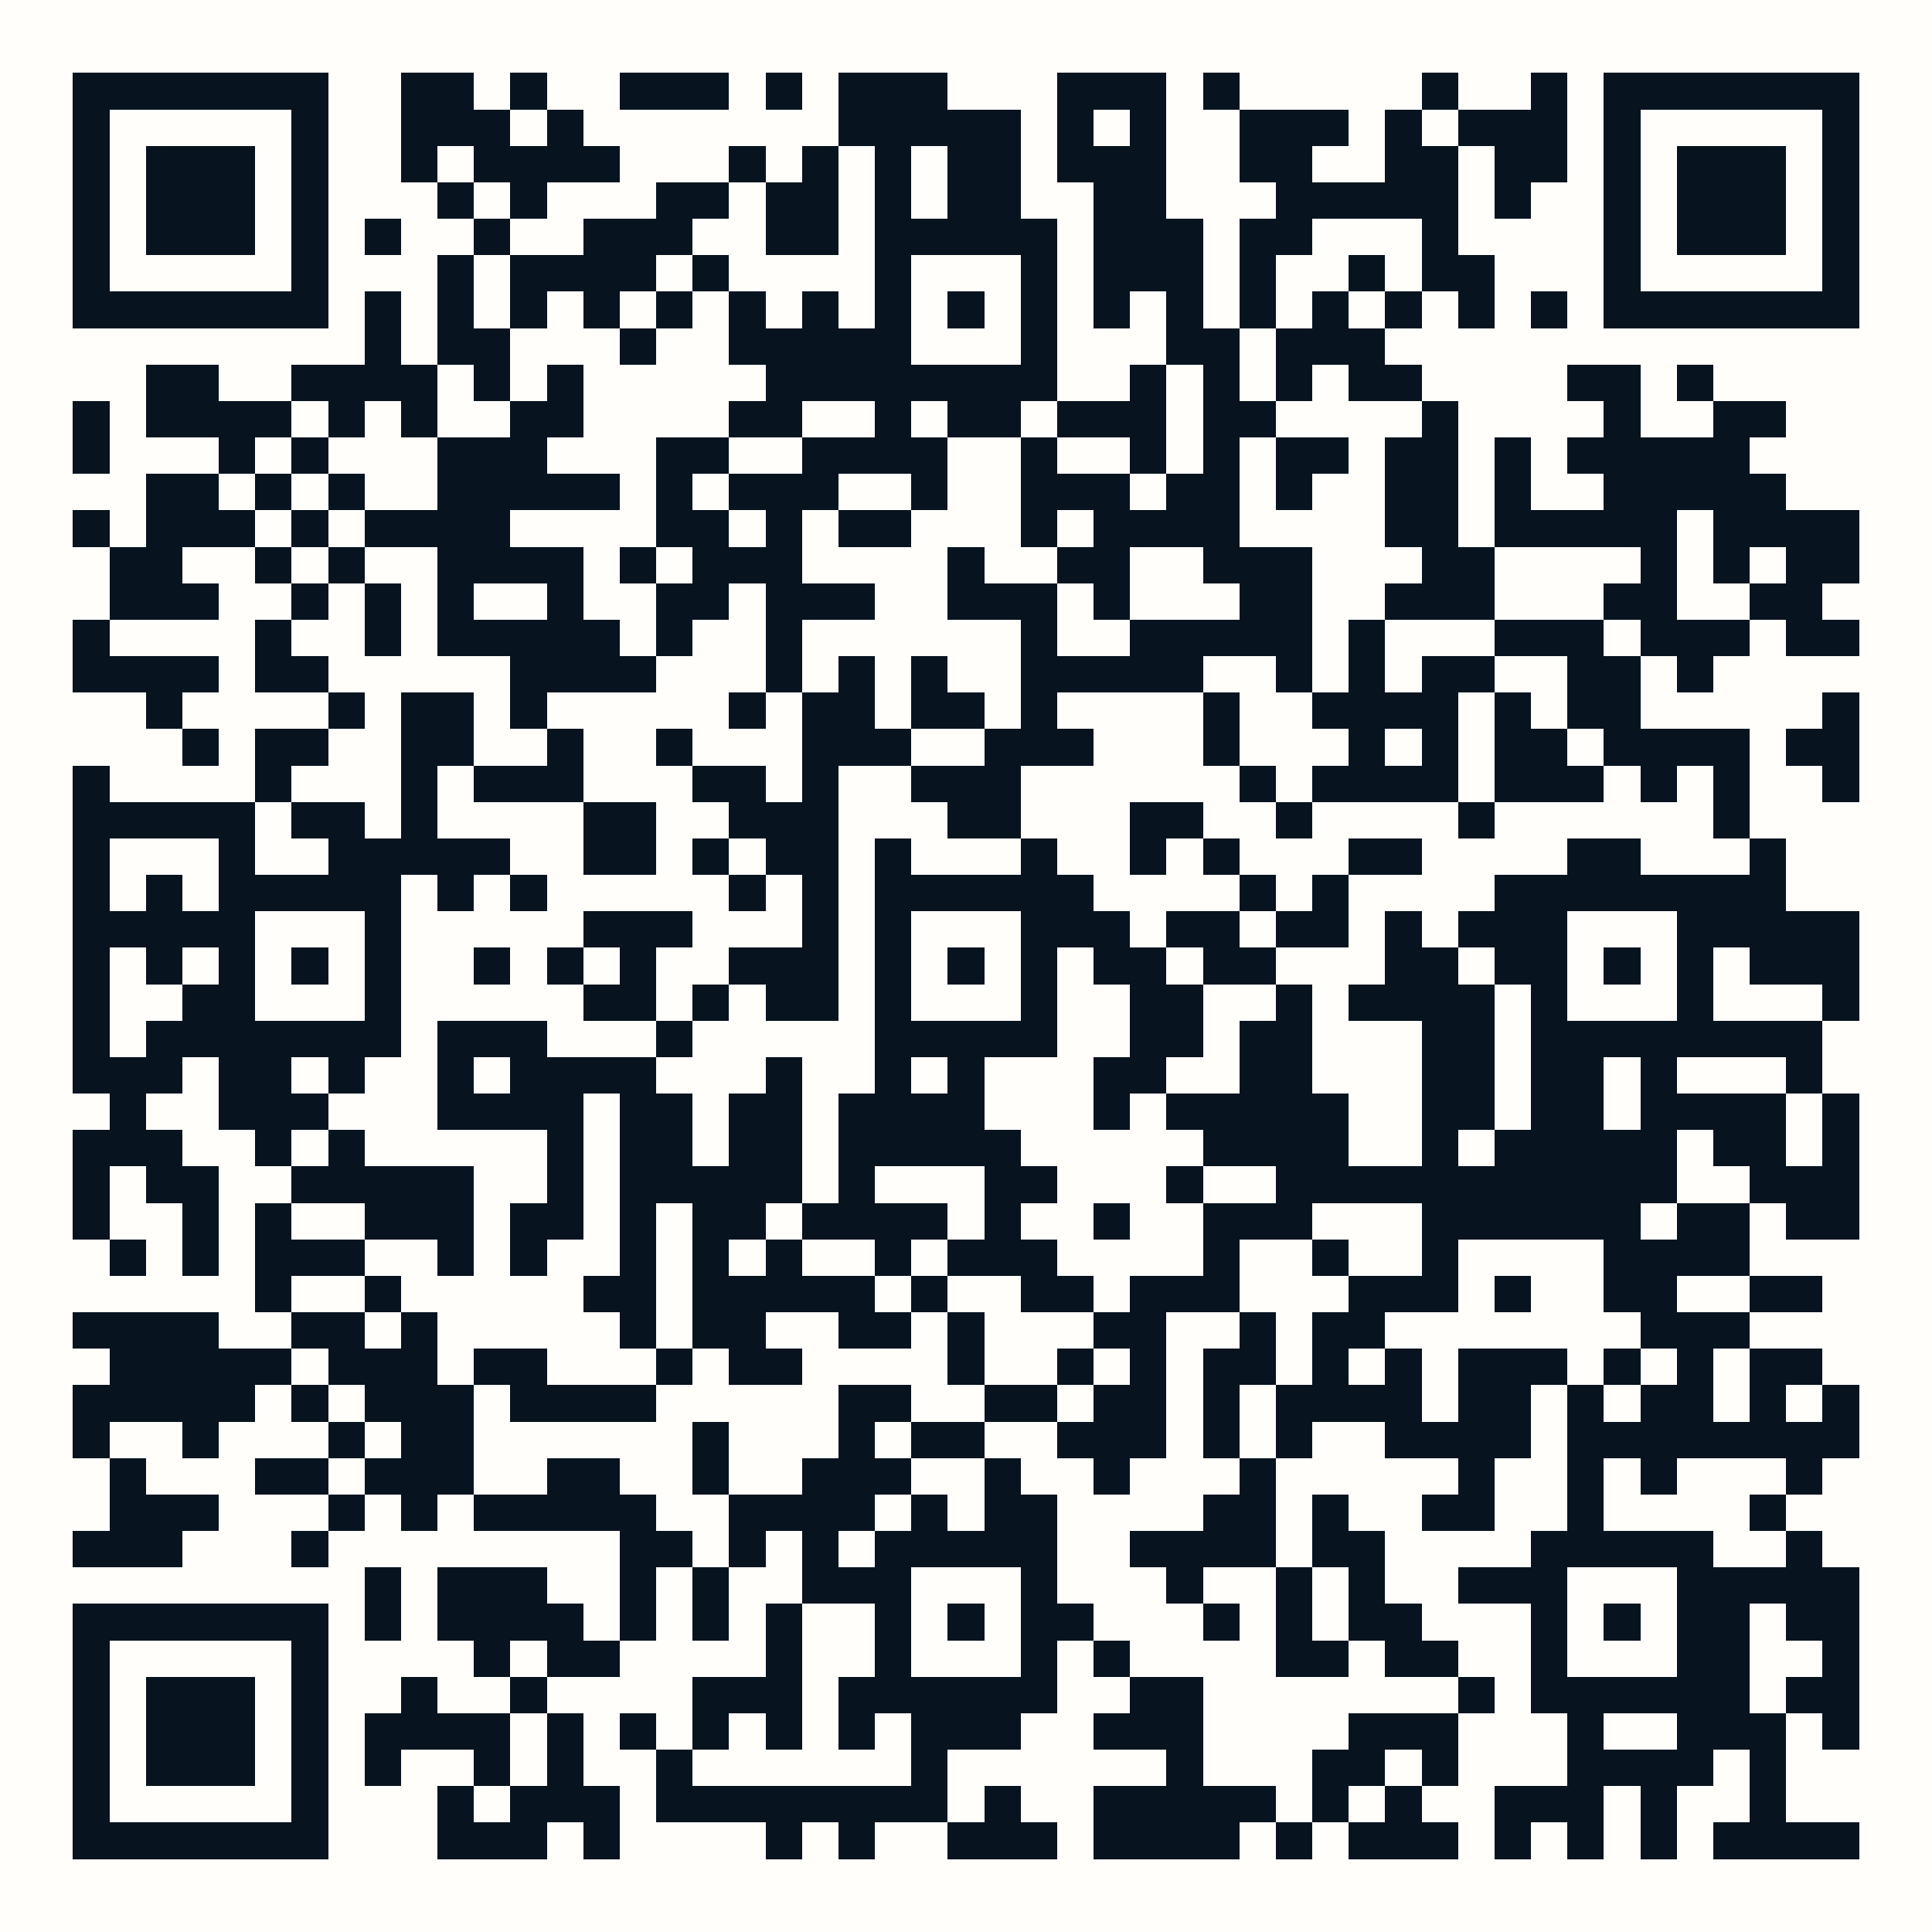
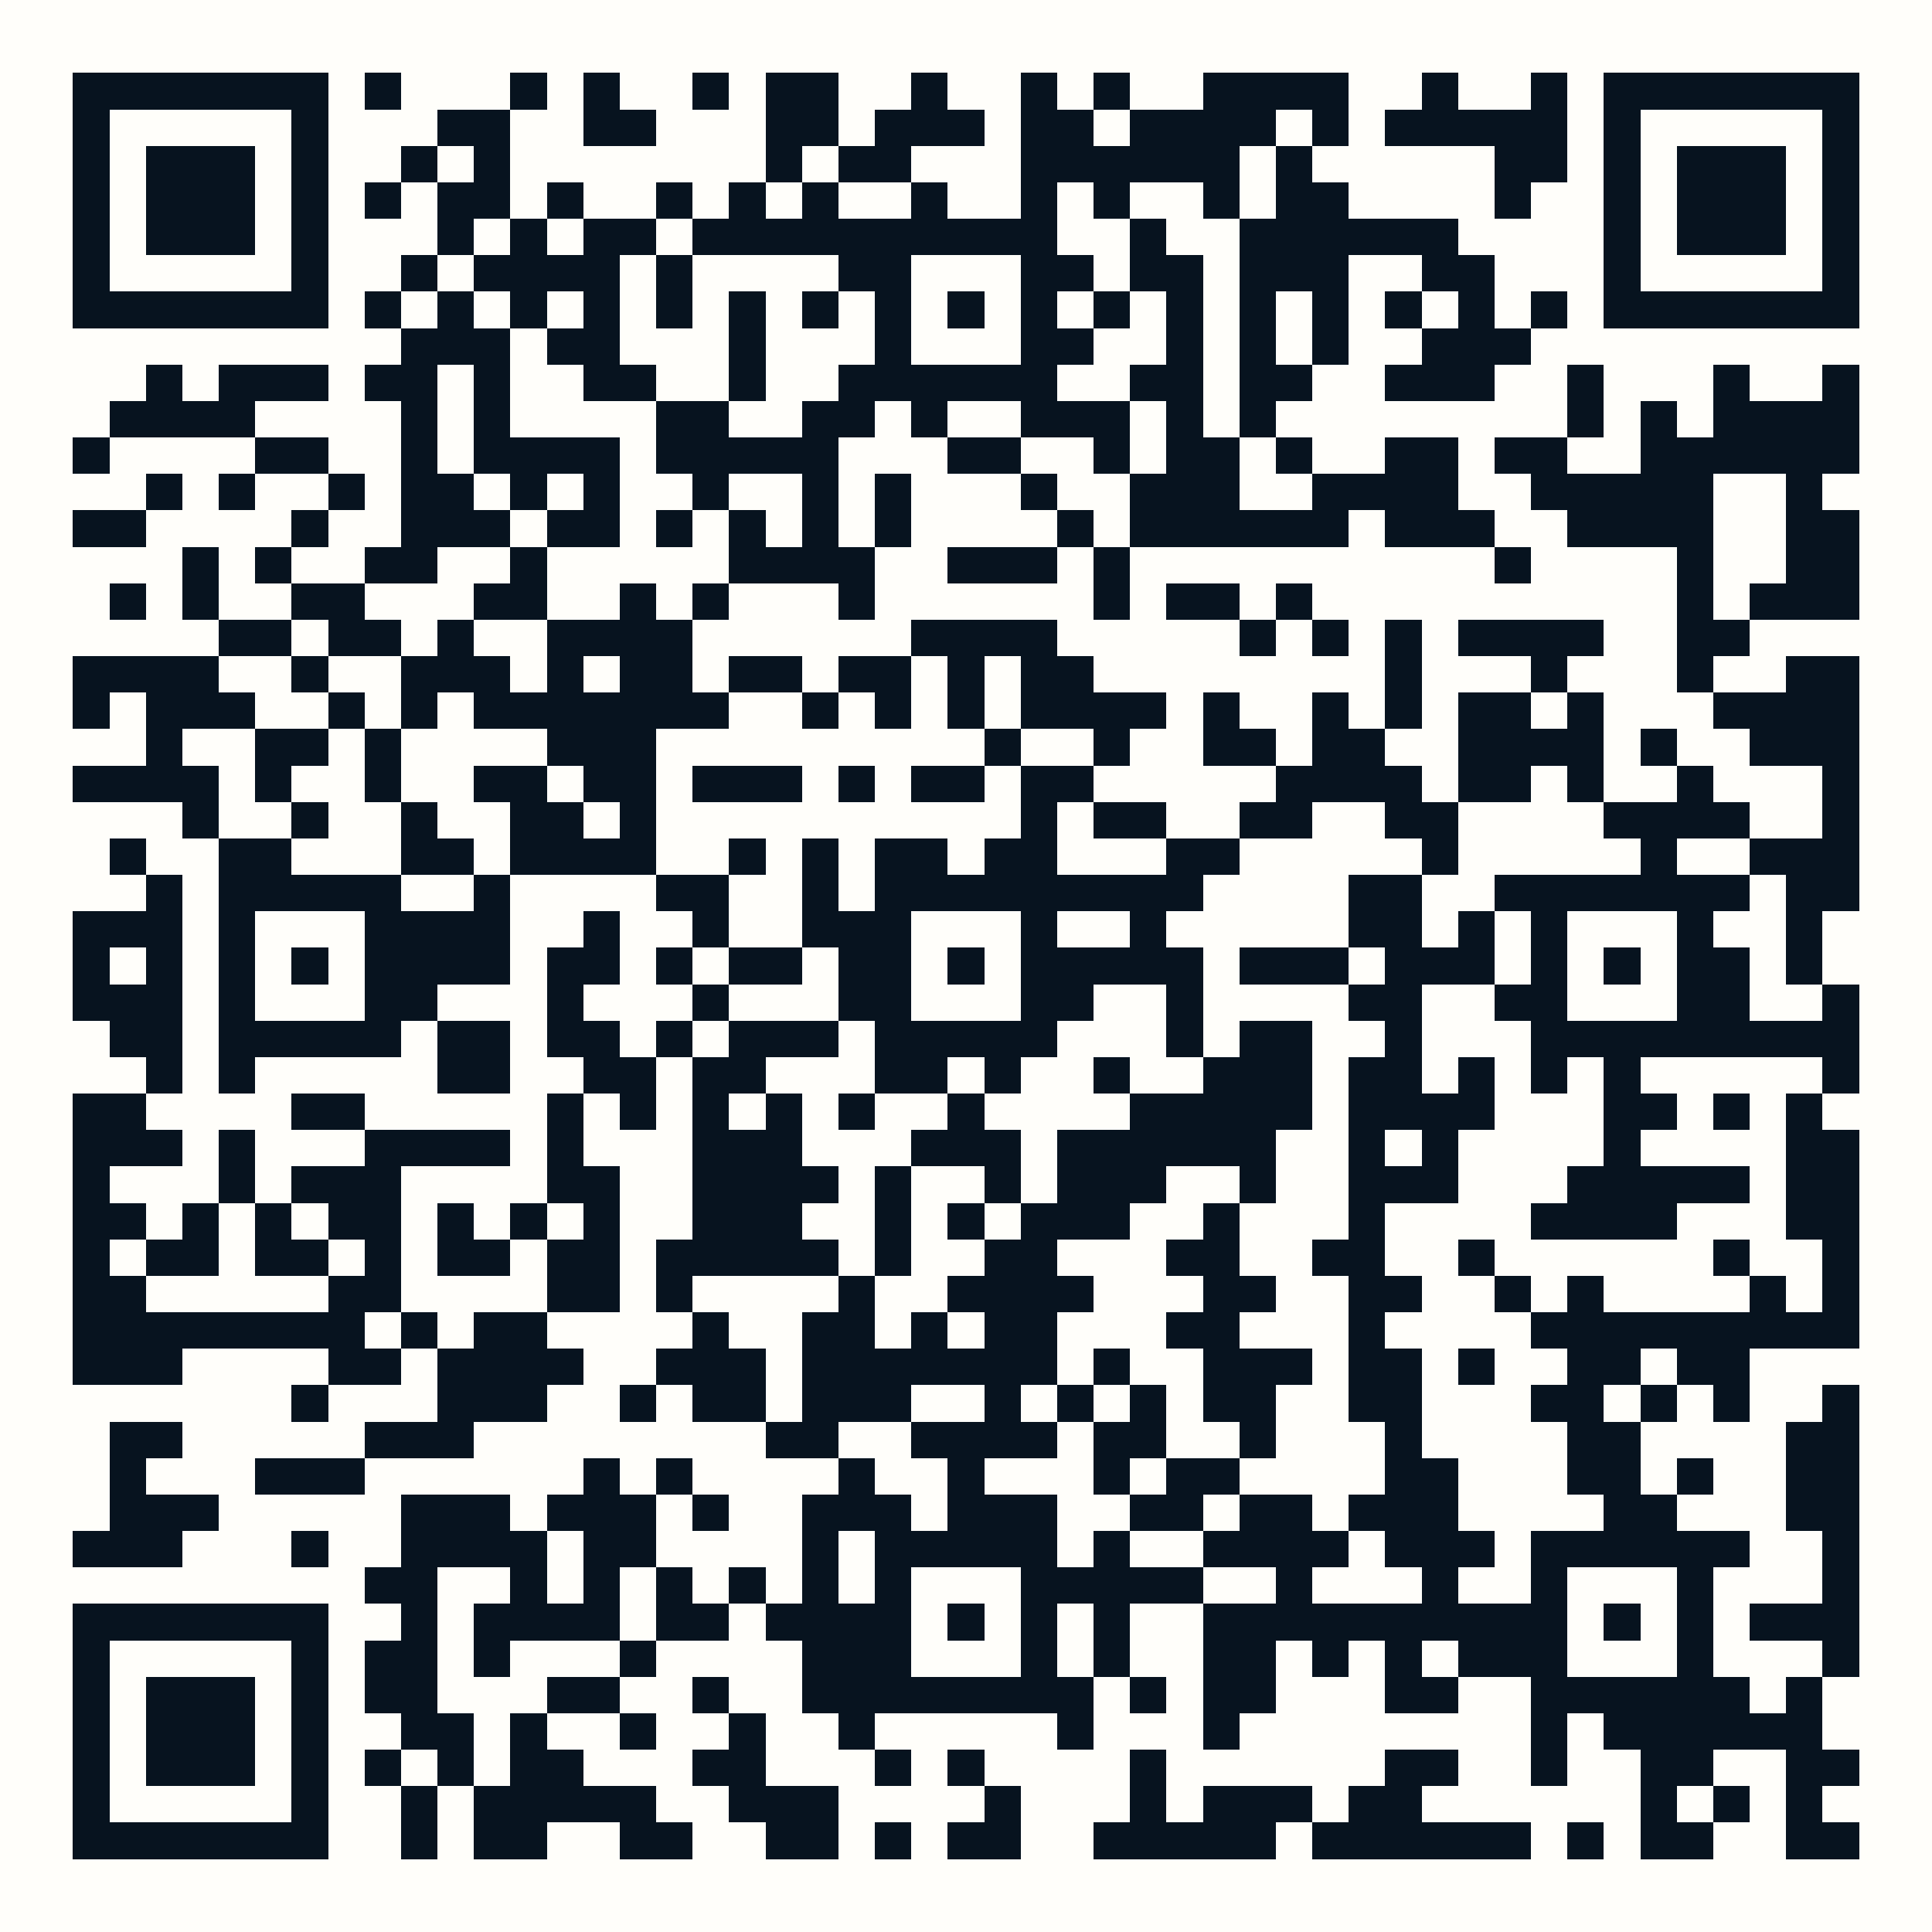
<svg xmlns="http://www.w3.org/2000/svg" viewBox="0 0 53 53" shape-rendering="crispEdges">
  <path fill="#fffefa" d="M0 0h53v53H0z" />
-   <path stroke="#07131f" d="M2 2.5h7m2 0h2m1 0h1m2 0h3m1 0h1m1 0h3m3 0h3m1 0h1m5 0h1m2 0h1m1 0h7M2 3.5h1m5 0h1m2 0h3m1 0h1m7 0h5m1 0h1m1 0h1m2 0h3m1 0h1m1 0h3m1 0h1m5 0h1M2 4.5h1m1 0h3m1 0h1m2 0h1m1 0h4m3 0h1m1 0h1m1 0h1m1 0h2m1 0h3m2 0h2m2 0h2m1 0h2m1 0h1m1 0h3m1 0h1M2 5.5h1m1 0h3m1 0h1m3 0h1m1 0h1m3 0h2m1 0h2m1 0h1m1 0h2m2 0h2m3 0h5m1 0h1m2 0h1m1 0h3m1 0h1M2 6.5h1m1 0h3m1 0h1m1 0h1m2 0h1m2 0h3m2 0h2m1 0h5m1 0h3m1 0h2m3 0h1m4 0h1m1 0h3m1 0h1M2 7.5h1m5 0h1m3 0h1m1 0h4m1 0h1m4 0h1m3 0h1m1 0h3m1 0h1m2 0h1m1 0h2m3 0h1m5 0h1M2 8.5h7m1 0h1m1 0h1m1 0h1m1 0h1m1 0h1m1 0h1m1 0h1m1 0h1m1 0h1m1 0h1m1 0h1m1 0h1m1 0h1m1 0h1m1 0h1m1 0h1m1 0h1m1 0h7M10 9.5h1m1 0h2m3 0h1m2 0h5m3 0h1m3 0h2m1 0h3M4 10.5h2m2 0h4m1 0h1m1 0h1m5 0h8m2 0h1m1 0h1m1 0h1m1 0h2m4 0h2m1 0h1M2 11.5h1m1 0h4m1 0h1m1 0h1m2 0h2m4 0h2m2 0h1m1 0h2m1 0h3m1 0h2m4 0h1m4 0h1m2 0h2M2 12.5h1m3 0h1m1 0h1m3 0h3m3 0h2m2 0h4m2 0h1m2 0h1m1 0h1m1 0h2m1 0h2m1 0h1m1 0h5M4 13.5h2m1 0h1m1 0h1m2 0h5m1 0h1m1 0h3m2 0h1m2 0h3m1 0h2m1 0h1m2 0h2m1 0h1m2 0h5M2 14.5h1m1 0h3m1 0h1m1 0h4m4 0h2m1 0h1m1 0h2m3 0h1m1 0h4m4 0h2m1 0h5m1 0h4M3 15.5h2m2 0h1m1 0h1m2 0h4m1 0h1m1 0h3m4 0h1m2 0h2m2 0h3m3 0h2m4 0h1m1 0h1m1 0h2M3 16.5h3m2 0h1m1 0h1m1 0h1m2 0h1m2 0h2m1 0h3m2 0h3m1 0h1m3 0h2m2 0h3m3 0h2m2 0h2M2 17.5h1m4 0h1m2 0h1m1 0h5m1 0h1m2 0h1m6 0h1m2 0h5m1 0h1m3 0h3m1 0h3m1 0h2M2 18.5h4m1 0h2m5 0h4m3 0h1m1 0h1m1 0h1m2 0h5m2 0h1m1 0h1m1 0h2m2 0h2m1 0h1M4 19.5h1m4 0h1m1 0h2m1 0h1m5 0h1m1 0h2m1 0h2m1 0h1m4 0h1m2 0h4m1 0h1m1 0h2m5 0h1M5 20.5h1m1 0h2m2 0h2m2 0h1m2 0h1m3 0h3m2 0h3m3 0h1m3 0h1m1 0h1m1 0h2m1 0h4m1 0h2M2 21.5h1m4 0h1m3 0h1m1 0h3m3 0h2m1 0h1m2 0h3m6 0h1m1 0h4m1 0h3m1 0h1m1 0h1m2 0h1M2 22.5h5m1 0h2m1 0h1m4 0h2m2 0h3m3 0h2m3 0h2m2 0h1m4 0h1m6 0h1M2 23.5h1m3 0h1m2 0h5m2 0h2m1 0h1m1 0h2m1 0h1m3 0h1m2 0h1m1 0h1m3 0h2m4 0h2m3 0h1M2 24.5h1m1 0h1m1 0h5m1 0h1m1 0h1m5 0h1m1 0h1m1 0h6m4 0h1m1 0h1m4 0h8M2 25.5h5m3 0h1m5 0h3m3 0h1m1 0h1m3 0h3m1 0h2m1 0h2m1 0h1m1 0h3m3 0h5M2 26.5h1m1 0h1m1 0h1m1 0h1m1 0h1m2 0h1m1 0h1m1 0h1m2 0h3m1 0h1m1 0h1m1 0h1m1 0h2m1 0h2m3 0h2m1 0h2m1 0h1m1 0h1m1 0h3M2 27.5h1m2 0h2m3 0h1m5 0h2m1 0h1m1 0h2m1 0h1m3 0h1m2 0h2m2 0h1m1 0h4m1 0h1m3 0h1m3 0h1M2 28.5h1m1 0h7m1 0h3m3 0h1m5 0h5m2 0h2m1 0h2m3 0h2m1 0h8M2 29.5h3m1 0h2m1 0h1m2 0h1m1 0h4m3 0h1m2 0h1m1 0h1m3 0h2m2 0h2m3 0h2m1 0h2m1 0h1m3 0h1M3 30.5h1m2 0h3m3 0h4m1 0h2m1 0h2m1 0h4m3 0h1m1 0h5m2 0h2m1 0h2m1 0h4m1 0h1M2 31.5h3m2 0h1m1 0h1m5 0h1m1 0h2m1 0h2m1 0h5m5 0h4m2 0h1m1 0h5m1 0h2m1 0h1M2 32.5h1m1 0h2m2 0h5m2 0h1m1 0h5m1 0h1m3 0h2m3 0h1m2 0h11m2 0h3M2 33.5h1m2 0h1m1 0h1m2 0h3m1 0h2m1 0h1m1 0h2m1 0h4m1 0h1m2 0h1m2 0h3m3 0h6m1 0h2m1 0h2M3 34.5h1m1 0h1m1 0h3m2 0h1m1 0h1m2 0h1m1 0h1m1 0h1m2 0h1m1 0h3m4 0h1m2 0h1m2 0h1m4 0h4M7 35.5h1m2 0h1m5 0h2m1 0h5m1 0h1m2 0h2m1 0h3m3 0h3m1 0h1m2 0h2m2 0h2M2 36.5h4m2 0h2m1 0h1m5 0h1m1 0h2m2 0h2m1 0h1m3 0h2m2 0h1m1 0h2m7 0h3M3 37.5h5m1 0h3m1 0h2m3 0h1m1 0h2m4 0h1m2 0h1m1 0h1m1 0h2m1 0h1m1 0h1m1 0h3m1 0h1m1 0h1m1 0h2M2 38.5h5m1 0h1m1 0h3m1 0h4m5 0h2m2 0h2m1 0h2m1 0h1m1 0h4m1 0h2m1 0h1m1 0h2m1 0h1m1 0h1M2 39.5h1m2 0h1m3 0h1m1 0h2m6 0h1m3 0h1m1 0h2m2 0h3m1 0h1m1 0h1m2 0h4m1 0h8M3 40.5h1m3 0h2m1 0h3m2 0h2m2 0h1m2 0h3m2 0h1m2 0h1m3 0h1m5 0h1m2 0h1m1 0h1m3 0h1M3 41.5h3m3 0h1m1 0h1m1 0h5m2 0h4m1 0h1m1 0h2m4 0h2m1 0h1m2 0h2m2 0h1m4 0h1M2 42.5h3m3 0h1m8 0h2m1 0h1m1 0h1m1 0h5m2 0h4m1 0h2m4 0h5m2 0h1M10 43.5h1m1 0h3m2 0h1m1 0h1m2 0h3m3 0h1m3 0h1m2 0h1m1 0h1m2 0h3m3 0h5M2 44.5h7m1 0h1m1 0h4m1 0h1m1 0h1m1 0h1m2 0h1m1 0h1m1 0h2m3 0h1m1 0h1m1 0h2m3 0h1m1 0h1m1 0h2m1 0h2M2 45.5h1m5 0h1m4 0h1m1 0h2m4 0h1m2 0h1m3 0h1m1 0h1m4 0h2m1 0h2m2 0h1m3 0h2m2 0h1M2 46.5h1m1 0h3m1 0h1m2 0h1m2 0h1m4 0h3m1 0h6m2 0h2m7 0h1m1 0h6m1 0h2M2 47.5h1m1 0h3m1 0h1m1 0h4m1 0h1m1 0h1m1 0h1m1 0h1m1 0h1m1 0h3m2 0h3m4 0h3m3 0h1m2 0h3m1 0h1M2 48.5h1m1 0h3m1 0h1m1 0h1m2 0h1m1 0h1m2 0h1m6 0h1m6 0h1m3 0h2m1 0h1m3 0h4m1 0h1M2 49.5h1m5 0h1m3 0h1m1 0h3m1 0h8m1 0h1m2 0h5m1 0h1m1 0h1m2 0h3m1 0h1m2 0h1M2 50.5h7m3 0h3m1 0h1m4 0h1m1 0h1m2 0h3m1 0h4m1 0h1m1 0h3m1 0h1m1 0h1m1 0h1m1 0h4" />
+   <path stroke="#07131f" d="M2 2.5h7m1 0h1m3 0h1m1 0h1m2 0h1m1 0h2m2 0h1m2 0h1m1 0h1m2 0h4m2 0h1m2 0h1m1 0h7M2 3.5h1m5 0h1m3 0h2m2 0h2m3 0h2m1 0h3m1 0h2m1 0h4m1 0h1m1 0h5m1 0h1m5 0h1M2 4.5h1m1 0h3m1 0h1m2 0h1m1 0h1m7 0h1m1 0h2m3 0h6m1 0h1m5 0h2m1 0h1m1 0h3m1 0h1M2 5.5h1m1 0h3m1 0h1m1 0h1m1 0h2m1 0h1m2 0h1m1 0h1m1 0h1m2 0h1m2 0h1m1 0h1m2 0h1m1 0h2m4 0h1m2 0h1m1 0h3m1 0h1M2 6.5h1m1 0h3m1 0h1m3 0h1m1 0h1m1 0h2m1 0h10m2 0h1m2 0h6m4 0h1m1 0h3m1 0h1M2 7.5h1m5 0h1m2 0h1m1 0h4m1 0h1m4 0h2m3 0h2m1 0h2m1 0h3m2 0h2m3 0h1m5 0h1M2 8.5h7m1 0h1m1 0h1m1 0h1m1 0h1m1 0h1m1 0h1m1 0h1m1 0h1m1 0h1m1 0h1m1 0h1m1 0h1m1 0h1m1 0h1m1 0h1m1 0h1m1 0h1m1 0h7M11 9.5h3m1 0h2m3 0h1m3 0h1m3 0h2m2 0h1m1 0h1m1 0h1m2 0h3M4 10.5h1m1 0h3m1 0h2m1 0h1m2 0h2m2 0h1m2 0h6m2 0h2m1 0h2m2 0h3m2 0h1m3 0h1m2 0h1M3 11.5h4m4 0h1m1 0h1m4 0h2m2 0h2m1 0h1m2 0h3m1 0h1m1 0h1m8 0h1m1 0h1m1 0h4M2 12.5h1m4 0h2m2 0h1m1 0h4m1 0h5m3 0h2m2 0h1m1 0h2m1 0h1m2 0h2m1 0h2m2 0h6M4 13.5h1m1 0h1m2 0h1m1 0h2m1 0h1m1 0h1m2 0h1m2 0h1m1 0h1m3 0h1m2 0h3m2 0h4m2 0h5m2 0h1M2 14.5h2m4 0h1m2 0h3m1 0h2m1 0h1m1 0h1m1 0h1m1 0h1m4 0h1m1 0h6m1 0h3m2 0h4m2 0h2M5 15.5h1m1 0h1m2 0h2m2 0h1m5 0h4m2 0h3m1 0h1m10 0h1m4 0h1m2 0h2M3 16.5h1m1 0h1m2 0h2m3 0h2m2 0h1m1 0h1m3 0h1m6 0h1m1 0h2m1 0h1m10 0h1m1 0h3M6 17.5h2m1 0h2m1 0h1m2 0h4m6 0h4m5 0h1m1 0h1m1 0h1m1 0h4m2 0h2M2 18.5h4m2 0h1m2 0h3m1 0h1m1 0h2m1 0h2m1 0h2m1 0h1m1 0h2m8 0h1m3 0h1m3 0h1m2 0h2M2 19.5h1m1 0h3m2 0h1m1 0h1m1 0h7m2 0h1m1 0h1m1 0h1m1 0h4m1 0h1m2 0h1m1 0h1m1 0h2m1 0h1m3 0h4M4 20.5h1m2 0h2m1 0h1m4 0h3m9 0h1m2 0h1m2 0h2m1 0h2m2 0h4m1 0h1m2 0h3M2 21.5h4m1 0h1m2 0h1m2 0h2m1 0h2m1 0h3m1 0h1m1 0h2m1 0h2m5 0h4m1 0h2m1 0h1m2 0h1m3 0h1M5 22.5h1m2 0h1m2 0h1m2 0h2m1 0h1m10 0h1m1 0h2m2 0h2m2 0h2m4 0h4m2 0h1M3 23.5h1m2 0h2m3 0h2m1 0h4m2 0h1m1 0h1m1 0h2m1 0h2m3 0h2m5 0h1m5 0h1m2 0h3M4 24.5h1m1 0h5m2 0h1m4 0h2m2 0h1m1 0h9m4 0h2m2 0h7m1 0h2M2 25.5h3m1 0h1m3 0h4m2 0h1m2 0h1m2 0h3m3 0h1m2 0h1m5 0h2m1 0h1m1 0h1m3 0h1m2 0h1M2 26.5h1m1 0h1m1 0h1m1 0h1m1 0h4m1 0h2m1 0h1m1 0h2m1 0h2m1 0h1m1 0h5m1 0h3m1 0h3m1 0h1m1 0h1m1 0h2m1 0h1M2 27.5h3m1 0h1m3 0h2m3 0h1m3 0h1m3 0h2m3 0h2m2 0h1m4 0h2m2 0h2m3 0h2m2 0h1M3 28.5h2m1 0h5m1 0h2m1 0h2m1 0h1m1 0h3m1 0h5m3 0h1m1 0h2m2 0h1m3 0h9M4 29.5h1m1 0h1m5 0h2m2 0h2m1 0h2m3 0h2m1 0h1m2 0h1m2 0h3m1 0h2m1 0h1m1 0h1m1 0h1m5 0h1M2 30.5h2m4 0h2m5 0h1m1 0h1m1 0h1m1 0h1m1 0h1m2 0h1m4 0h5m1 0h4m3 0h2m1 0h1m1 0h1M2 31.5h3m1 0h1m3 0h4m1 0h1m3 0h3m3 0h3m1 0h6m2 0h1m1 0h1m4 0h1m4 0h2M2 32.5h1m3 0h1m1 0h3m4 0h2m2 0h4m1 0h1m2 0h1m1 0h3m2 0h1m2 0h3m3 0h5m1 0h2M2 33.5h2m1 0h1m1 0h1m1 0h2m1 0h1m1 0h1m1 0h1m2 0h3m2 0h1m1 0h1m1 0h3m2 0h1m3 0h1m4 0h4m3 0h2M2 34.5h1m1 0h2m1 0h2m1 0h1m1 0h2m1 0h2m1 0h5m1 0h1m2 0h2m3 0h2m2 0h2m2 0h1m6 0h1m2 0h1M2 35.5h2m5 0h2m4 0h2m1 0h1m4 0h1m2 0h4m3 0h2m2 0h2m2 0h1m1 0h1m4 0h1m1 0h1M2 36.5h8m1 0h1m1 0h2m4 0h1m2 0h2m1 0h1m1 0h2m3 0h2m3 0h1m4 0h9M2 37.5h3m4 0h2m1 0h4m2 0h3m1 0h7m1 0h1m2 0h3m1 0h2m1 0h1m2 0h2m1 0h2M8 38.5h1m3 0h3m2 0h1m1 0h2m1 0h3m2 0h1m1 0h1m1 0h1m1 0h2m2 0h2m3 0h2m1 0h1m1 0h1m2 0h1M3 39.5h2m5 0h3m8 0h2m2 0h4m1 0h2m2 0h1m3 0h1m4 0h2m4 0h2M3 40.5h1m3 0h3m6 0h1m1 0h1m4 0h1m2 0h1m3 0h1m1 0h2m4 0h2m3 0h2m1 0h1m2 0h2M3 41.5h3m5 0h3m1 0h3m1 0h1m2 0h3m1 0h3m2 0h2m1 0h2m1 0h3m4 0h2m3 0h2M2 42.5h3m3 0h1m2 0h4m1 0h2m4 0h1m1 0h5m1 0h1m2 0h4m1 0h3m1 0h6m2 0h1M10 43.5h2m2 0h1m1 0h1m1 0h1m1 0h1m1 0h1m1 0h1m3 0h5m2 0h1m3 0h1m2 0h1m3 0h1m3 0h1M2 44.5h7m2 0h1m1 0h4m1 0h2m1 0h4m1 0h1m1 0h1m1 0h1m2 0h10m1 0h1m1 0h1m1 0h3M2 45.5h1m5 0h1m1 0h2m1 0h1m3 0h1m4 0h3m3 0h1m1 0h1m2 0h2m1 0h1m1 0h1m1 0h3m3 0h1m3 0h1M2 46.5h1m1 0h3m1 0h1m1 0h2m3 0h2m2 0h1m2 0h8m1 0h1m1 0h2m3 0h2m2 0h6m1 0h1M2 47.5h1m1 0h3m1 0h1m2 0h2m1 0h1m2 0h1m2 0h1m2 0h1m5 0h1m3 0h1m8 0h1m1 0h6M2 48.5h1m1 0h3m1 0h1m1 0h1m1 0h1m1 0h2m3 0h2m3 0h1m1 0h1m4 0h1m6 0h2m2 0h1m2 0h2m2 0h2M2 49.5h1m5 0h1m2 0h1m1 0h5m2 0h3m4 0h1m3 0h1m1 0h3m1 0h2m6 0h1m1 0h1m1 0h1M2 50.5h7m2 0h1m1 0h2m2 0h2m2 0h2m1 0h1m1 0h2m2 0h5m1 0h6m1 0h1m1 0h2m2 0h2" />
</svg>
